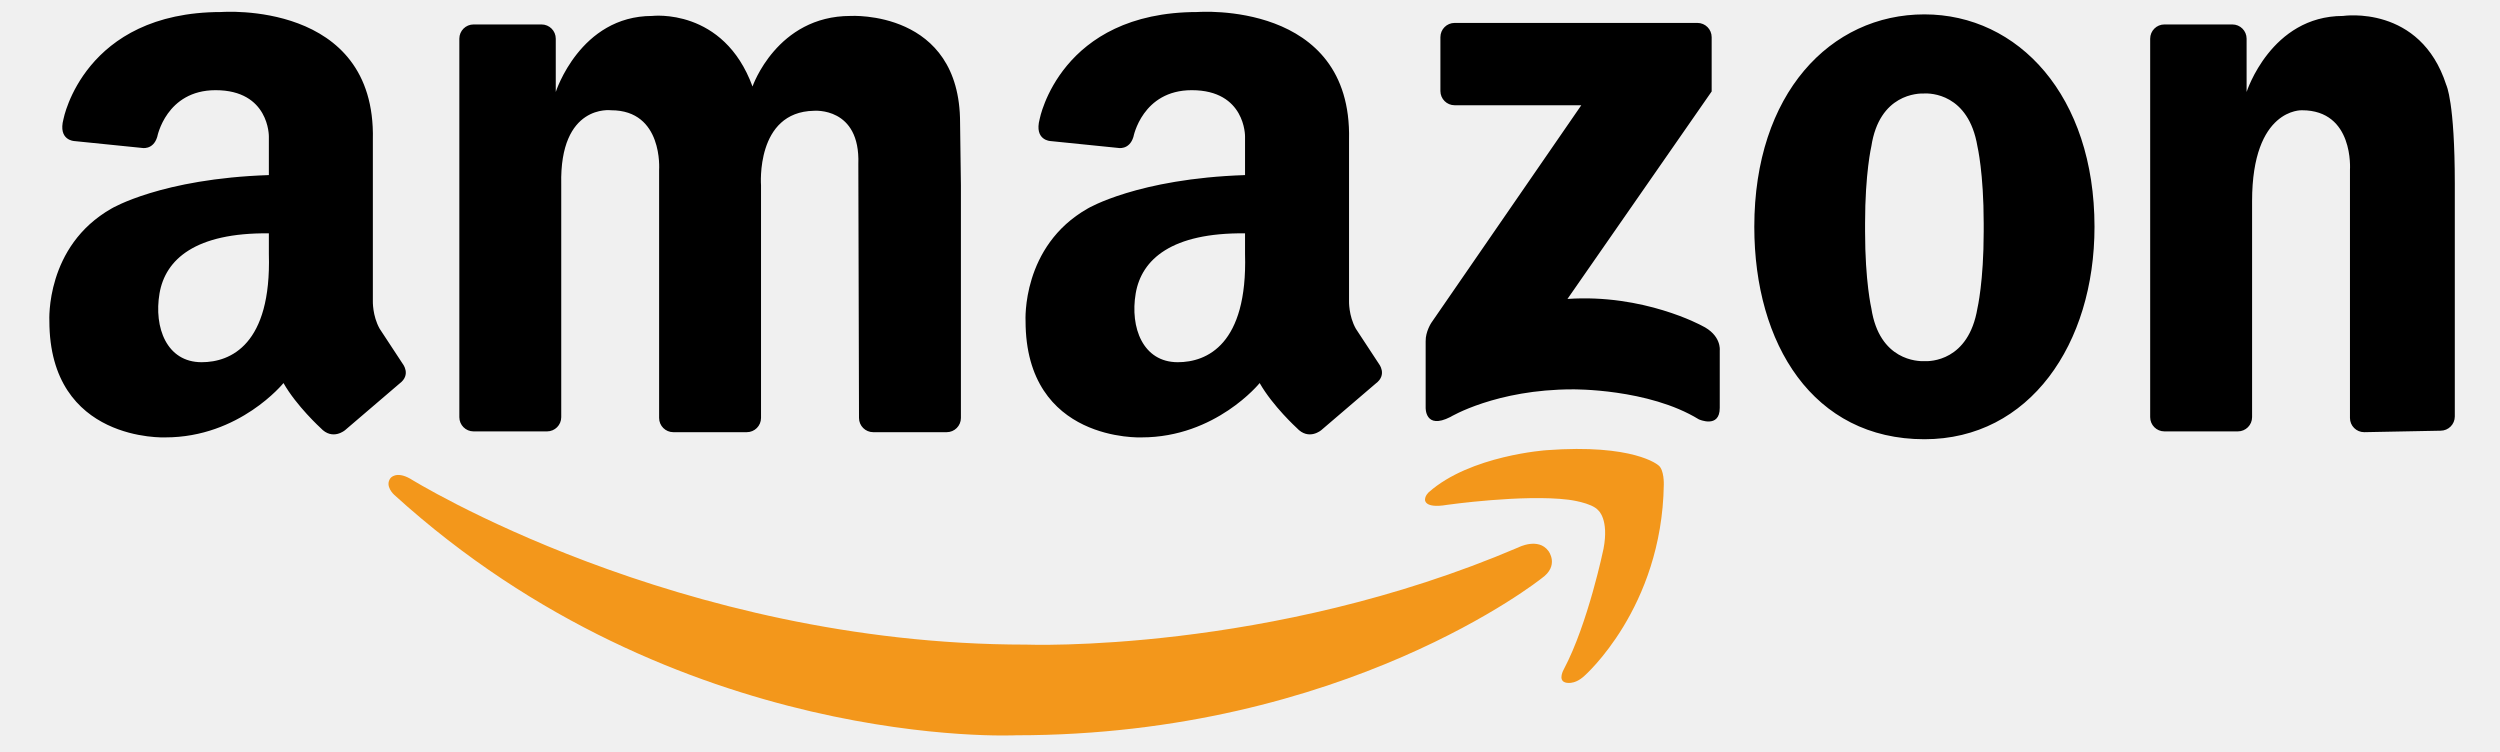
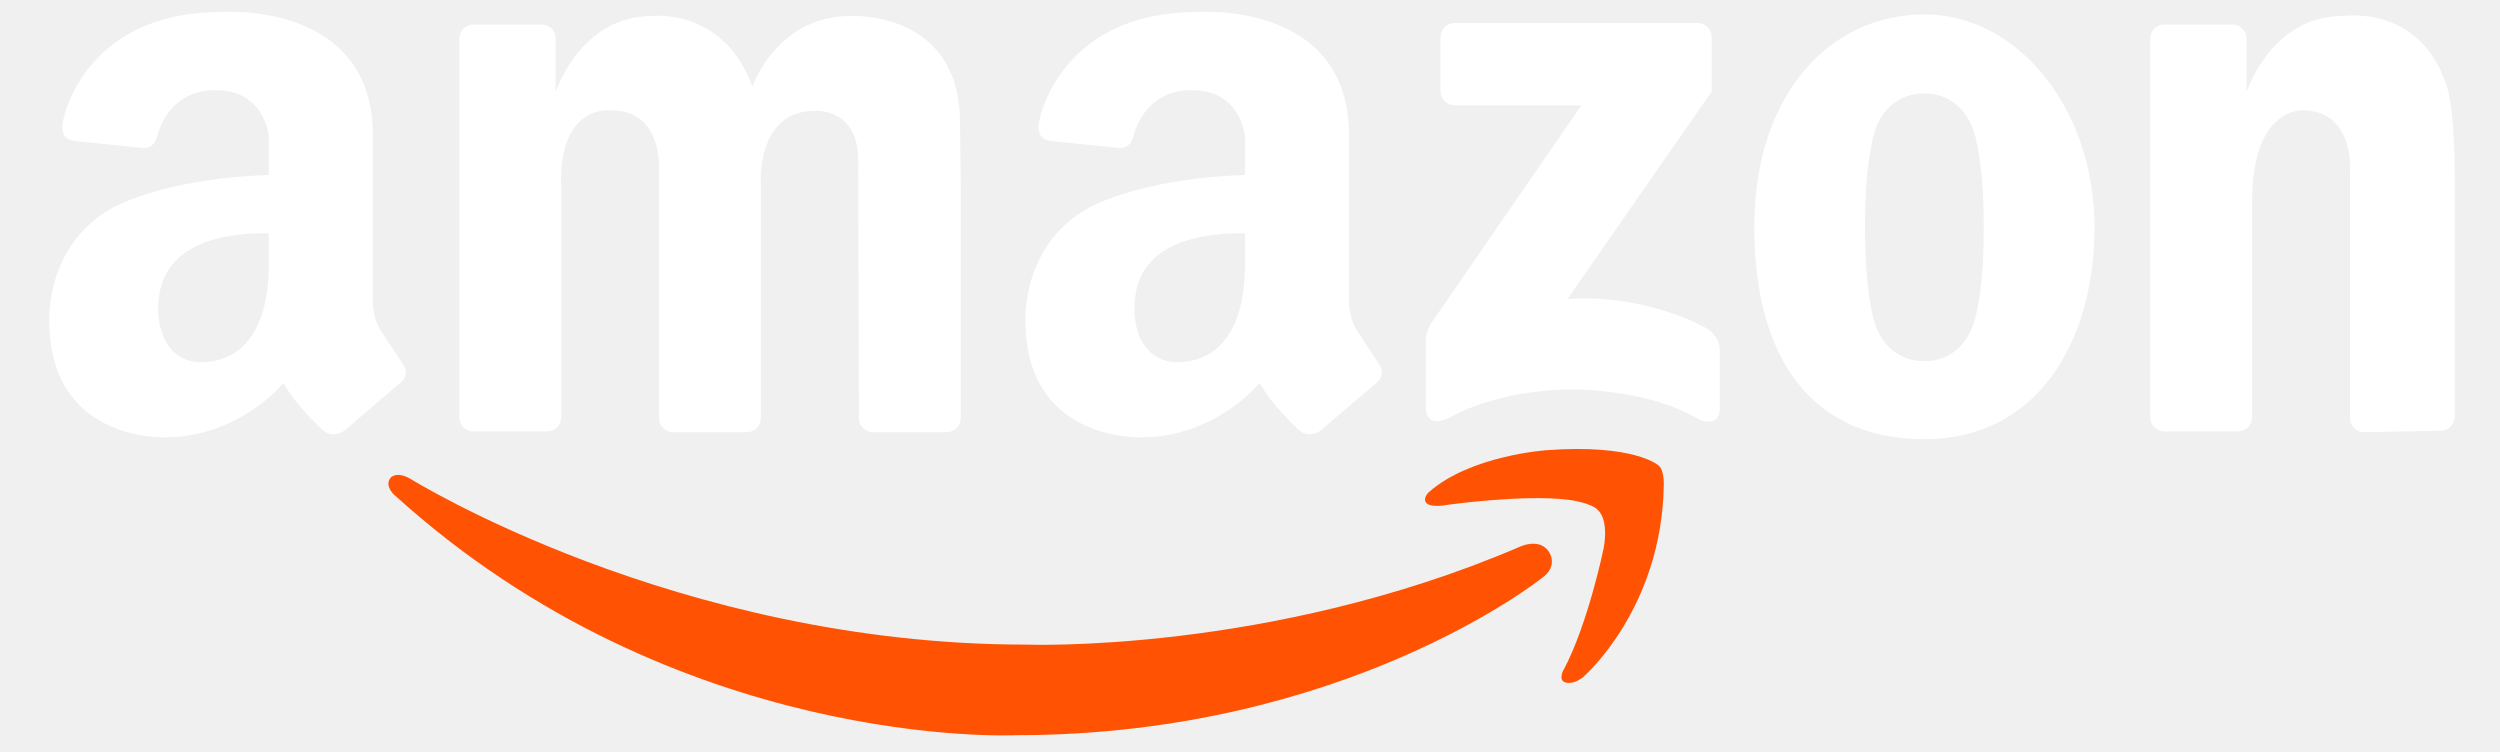
- <svg xmlns="http://www.w3.org/2000/svg" height="752" width="2500" viewBox="-0.658 -1.875 384.246 119.917">
-   <path d="M81.633 27.542V64.65a2.268 2.268 0 0 1-2.268 2.268H67.651a2.269 2.269 0 0 1-2.268-2.268V4.292a2.268 2.268 0 0 1 2.268-2.268h10.84a2.268 2.268 0 0 1 2.268 2.268v8.5S84.634.667 96.134.667c0 0 11.375-1.375 16 11.25 0 0 3.875-11.25 15.625-11.25 0 0 17.474-1.039 17.474 17.042l.133 9.958v37.108a2.268 2.268 0 0 1-2.268 2.268h-11.715a2.269 2.269 0 0 1-2.268-2.268l-.107-40.483c.333-9.167-7.083-8.5-7.083-8.5-9.333.167-8.435 11.875-8.435 11.875v37.108a2.268 2.268 0 0 1-2.268 2.268H99.508a2.269 2.269 0 0 1-2.268-2.268V25.208s.685-9.5-7.649-9.5c.001 0-8.249-1.083-7.958 11.834zM383.588 27.431v37.107a2.269 2.269 0 0 1-2.268 2.268l-12.183.236a2.269 2.269 0 0 1-2.268-2.268V25.208s.685-9.5-7.648-9.5c0 0-7.959-.392-7.959 14.503v34.438a2.269 2.269 0 0 1-2.268 2.268h-11.715a2.269 2.269 0 0 1-2.268-2.268V4.292a2.269 2.269 0 0 1 2.268-2.268h10.84a2.268 2.268 0 0 1 2.268 2.268v8.5S354.262.667 365.762.667c0 0 12.319-1.869 16.468 11.015.001-.001 1.358 2.657 1.358 15.749zM299.008.417c-14.98 0-27.125 12.625-27.125 33.875 0 18.709 9.375 33.875 27.125 33.875 16.75 0 27.125-15.166 27.125-33.875 0-20.875-12.144-33.875-27.125-33.875zm9.455 34.625c0 8-1 12.25-1 12.25-1.423 8.457-7.562 8.469-8.467 8.424-.977.039-7.168-.049-8.449-8.424 0 0-1-4.25-1-12.25v-1.333c0-8 1-12.25 1-12.25 1.281-8.375 7.473-8.463 8.449-8.425.905-.045 7.044-.034 8.467 8.425 0 0 1 4.25 1 12.25zM265.084 12.708v-8.66a2.269 2.269 0 0 0-2.268-2.268h-38.72a2.268 2.268 0 0 0-2.268 2.268v8.593a2.269 2.269 0 0 0 2.268 2.268h20.197l-23.906 34.68s-.942 1.406-.911 2.959v10.549s-.156 3.617 3.946 1.518c0 0 7.286-4.402 19.503-4.402 0 0 12.065-.15 20.109 4.781 0 0 3.339 1.518 3.339-1.82v-9.182s.303-2.43-2.884-3.947c0 0-9.258-5.084-21.399-4.25zM56.342 56.124l-3.667-5.582c-1.167-2.084-1.083-4.418-1.083-4.418V20.375C52.092-1.875 27.425.042 27.425.042 5.497.042 2.258 17.107 2.258 17.107c-.914 3.431 1.744 3.514 1.744 3.514l10.715 1.087s1.827.418 2.492-1.757c0 0 1.411-7.445 9.302-7.445 8.586 0 8.497 7.369 8.497 7.369v6.169c-17.14.573-25.083 5.331-25.083 5.331-10.583 6-9.917 17.917-9.917 17.917 0 19.416 18.5 18.582 18.5 18.582 11.833 0 18.833-8.666 18.833-8.666 2.083 3.668 5.917 7.166 5.917 7.166 1.918 2.08 3.917.334 3.917.334l8.667-7.416c1.916-1.418.5-3.168.5-3.168zm-32.059-.24c-5.566 0-7.635-5.531-6.711-10.967.925-5.436 5.729-9.708 17.437-9.583v3.305c.415 14.438-6.093 17.245-10.726 17.245zM212.008 56.124l-3.666-5.582c-1.167-2.084-1.084-4.418-1.084-4.418V20.375c.5-22.25-24.167-20.333-24.167-20.333-21.928 0-25.167 17.065-25.167 17.065-.914 3.431 1.744 3.514 1.744 3.514l10.715 1.087s1.827.418 2.492-1.757c0 0 1.411-7.445 9.302-7.445 8.586 0 8.497 7.369 8.497 7.369v6.169c-17.139.573-25.083 5.331-25.083 5.331-10.583 6-9.917 17.917-9.917 17.917 0 19.416 18.5 18.582 18.5 18.582 11.833 0 18.833-8.666 18.833-8.666 2.084 3.668 5.916 7.166 5.916 7.166 1.918 2.08 3.918.334 3.918.334l8.666-7.416c1.917-1.418.501-3.168.501-3.168zm-32.059-.24c-5.566 0-7.635-5.531-6.711-10.967.925-5.436 5.729-9.708 17.436-9.583v3.305c.416 14.438-6.091 17.245-10.725 17.245z" />
-   <g fill="#f3971b">
-     <path d="M241.504 104.862s-.98 1.705.224 2.086c0 0 1.36.531 3.056-1.043 0 0 12.369-10.805 12.667-30.477 0 0 .091-2.457-.895-3.129 0 0-3.875-3.428-17.809-2.385 0 0-12.146.82-18.777 6.707 0 0-.596.521-.596 1.191 0 0-.143 1.447 3.502.82 0 0 12.145-1.715 19.373-.82 0 0 3.727.447 4.77 1.715 0 0 1.714 1.416.819 6.109 0 .002-2.46 11.924-6.334 19.226z" />
-     <path d="M239.055 85.989s1.814 2.35-1.113 4.377c0 0-31.267 25.01-83.767 25.01 0 0-54.042 2.666-99.167-38.334 0 0-1.582-1.389-.6-2.68 0 0 .878-1.188 3.151.104 0 0 42.449 26.451 98.199 26.451 0 0 38.75 1.5 78.5-15.5 0 0 3.167-1.641 4.797.572z" />
+ <svg xmlns="http://www.w3.org/2000/svg" id="Calque_1" version="1.1" viewBox="0 0 2500 752">
+   <defs>
+     <style>
+       .st0 {
+         fill: #ff5303;
+       }
+ 
+       .st1 {
+         fill: #fff;
+       }
+     </style>
+   </defs>
+   <path class="st1" d="M561.2,184.5v232.7c0,7.9-6.4,14.2-14.2,14.2h-73.5c-7.9,0-14.2-6.4-14.2-14.2V38.7c0-7.9,6.4-14.2,14.2-14.2h68c7.9,0,14.2,6.4,14.2,14.2v53.3s24.3-76,96.4-76c0,0,71.3-8.6,100.3,70.5,0,0,24.3-70.5,98-70.5,0,0,109.6-6.5,109.6,106.9l.8,62.4v232.7c0,7.9-6.4,14.2-14.2,14.2h-73.5c-7.9,0-14.2-6.4-14.2-14.2l-.7-253.9c2.1-57.5-44.4-53.3-44.4-53.3-58.5,1-52.9,74.5-52.9,74.5v232.7c0,7.9-6.4,14.2-14.2,14.2h-73.5c-7.9,0-14.2-6.4-14.2-14.2v-248.1s4.3-59.6-48-59.6c0,0-51.7-6.8-49.9,74.2ZM2454.8,183.8v232.7c0,7.9-6.4,14.2-14.2,14.2l-76.4,1.5c-7.9,0-14.2-6.4-14.2-14.2v-248.1s4.3-59.6-48-59.6c0,0-49.9-2.5-49.9,90.9v216c0,7.9-6.4,14.2-14.2,14.2h-73.5c-7.9,0-14.2-6.4-14.2-14.2V38.7c0-7.9,6.4-14.2,14.2-14.2h68c7.9,0,14.2,6.4,14.2,14.2h0v53.3s24.3-76,96.4-76c0,0,77.3-11.7,103.3,69.1,0,0,8.5,16.7,8.5,98.8h0ZM1924.4,14.4c-93.9,0-170.1,79.2-170.1,212.4s58.8,212.4,170.1,212.4,170.1-95.1,170.1-212.4S2018.3,14.4,1924.4,14.4ZM1983.7,231.5c0,50.2-6.3,76.8-6.3,76.8-8.9,53-47.4,53.1-53.1,52.8-6.1.2-45-.3-53-52.8,0,0-6.3-26.7-6.3-76.8v-8.4c0-50.2,6.3-76.8,6.3-76.8,8-52.5,46.9-53.1,53-52.8,5.7-.3,44.2-.2,53.1,52.8,0,0,6.3,26.7,6.3,76.8v8.4ZM1711.7,91.5v-54.3c0-7.9-6.4-14.2-14.2-14.2h-242.8c-7.9,0-14.2,6.4-14.2,14.2h0v53.9c0,7.9,6.4,14.2,14.2,14.2h126.7l-149.9,217.5s-5.9,8.8-5.7,18.6v66.2s-1,22.7,24.7,9.5c0,0,45.7-27.6,122.3-27.6,0,0,75.7-.9,126.1,30,0,0,20.9,9.5,20.9-11.4v-57.6s1.9-15.2-18.1-24.8c0,0-58.1-31.9-134.2-26.7l144.2-207.5ZM402.6,363.7l-23-35c-7.3-13.1-6.8-27.7-6.8-27.7v-161.5C376,0,221.3,12,221.3,12,83.8,12,63.5,119,63.5,119c-5.7,21.5,10.9,22,10.9,22l67.2,6.8s11.5,2.6,15.6-11c0,0,8.8-46.7,58.3-46.7s53.3,46.2,53.3,46.2v38.7c-107.5,3.6-157.3,33.4-157.3,33.4-66.4,37.6-62.2,112.4-62.2,112.4,0,121.8,116,116.5,116,116.5,74.2,0,118.1-54.3,118.1-54.3,13.1,23,37.1,44.9,37.1,44.9,12,13,24.6,2.1,24.6,2.1l54.4-46.5c12-8.9,3.1-19.9,3.1-19.9ZM201.6,362.2c-34.9,0-47.9-34.7-42.1-68.8,5.8-34.1,35.9-60.9,109.3-60.1v20.7c2.6,90.5-38.2,108.1-67.3,108.1h0ZM1378.8,363.7l-23-35c-7.3-13.1-6.8-27.7-6.8-27.7v-161.5C1352.2,0,1197.5,12,1197.5,12c-137.5,0-157.8,107-157.8,107-5.7,21.5,10.9,22,10.9,22l67.2,6.8s11.5,2.6,15.6-11c0,0,8.8-46.7,58.3-46.7s53.3,46.2,53.3,46.2v38.7c-107.5,3.6-157.3,33.4-157.3,33.4-66.4,37.6-62.2,112.4-62.2,112.4,0,121.8,116,116.5,116,116.5,74.2,0,118.1-54.3,118.1-54.3,13.1,23,37.1,44.9,37.1,44.9,12,13,24.6,2.1,24.6,2.1l54.3-46.5c12-8.9,3.1-19.9,3.1-19.9h0ZM1177.8,362.2c-34.9,0-47.9-34.7-42.1-68.8,5.8-34.1,35.9-60.9,109.3-60.1v20.7c2.6,90.5-38.2,108.1-67.3,108.1h0Z" />
+   <g>
+     <path class="st0" d="M1563.8,669.3s-6.1,10.7,1.4,13.1c0,0,8.5,3.3,19.2-6.5,0,0,77.6-67.8,79.4-191.1,0,0,.6-15.4-5.6-19.6,0,0-24.3-21.5-111.7-15,0,0-76.2,5.1-117.8,42.1,0,0-3.7,3.3-3.7,7.5,0,0-.9,9.1,22,5.1,0,0,76.2-10.8,121.5-5.1,0,0,23.4,2.8,29.9,10.8,0,0,10.7,8.9,5.1,38.3,0,0-15.4,74.8-39.7,120.6h0Z" />
+     <path class="st0" d="M1548.4,551s11.4,14.7-7,27.4c0,0-196.1,156.8-525.3,156.8,0,0-338.9,16.7-621.9-240.4,0,0-9.9-8.7-3.8-16.8,0,0,5.5-7.4,19.8.7,0,0,266.2,165.9,615.8,165.9,0,0,243,9.4,492.3-97.2,0,0,19.9-10.3,30.1,3.6h0Z" />
  </g>
</svg>
